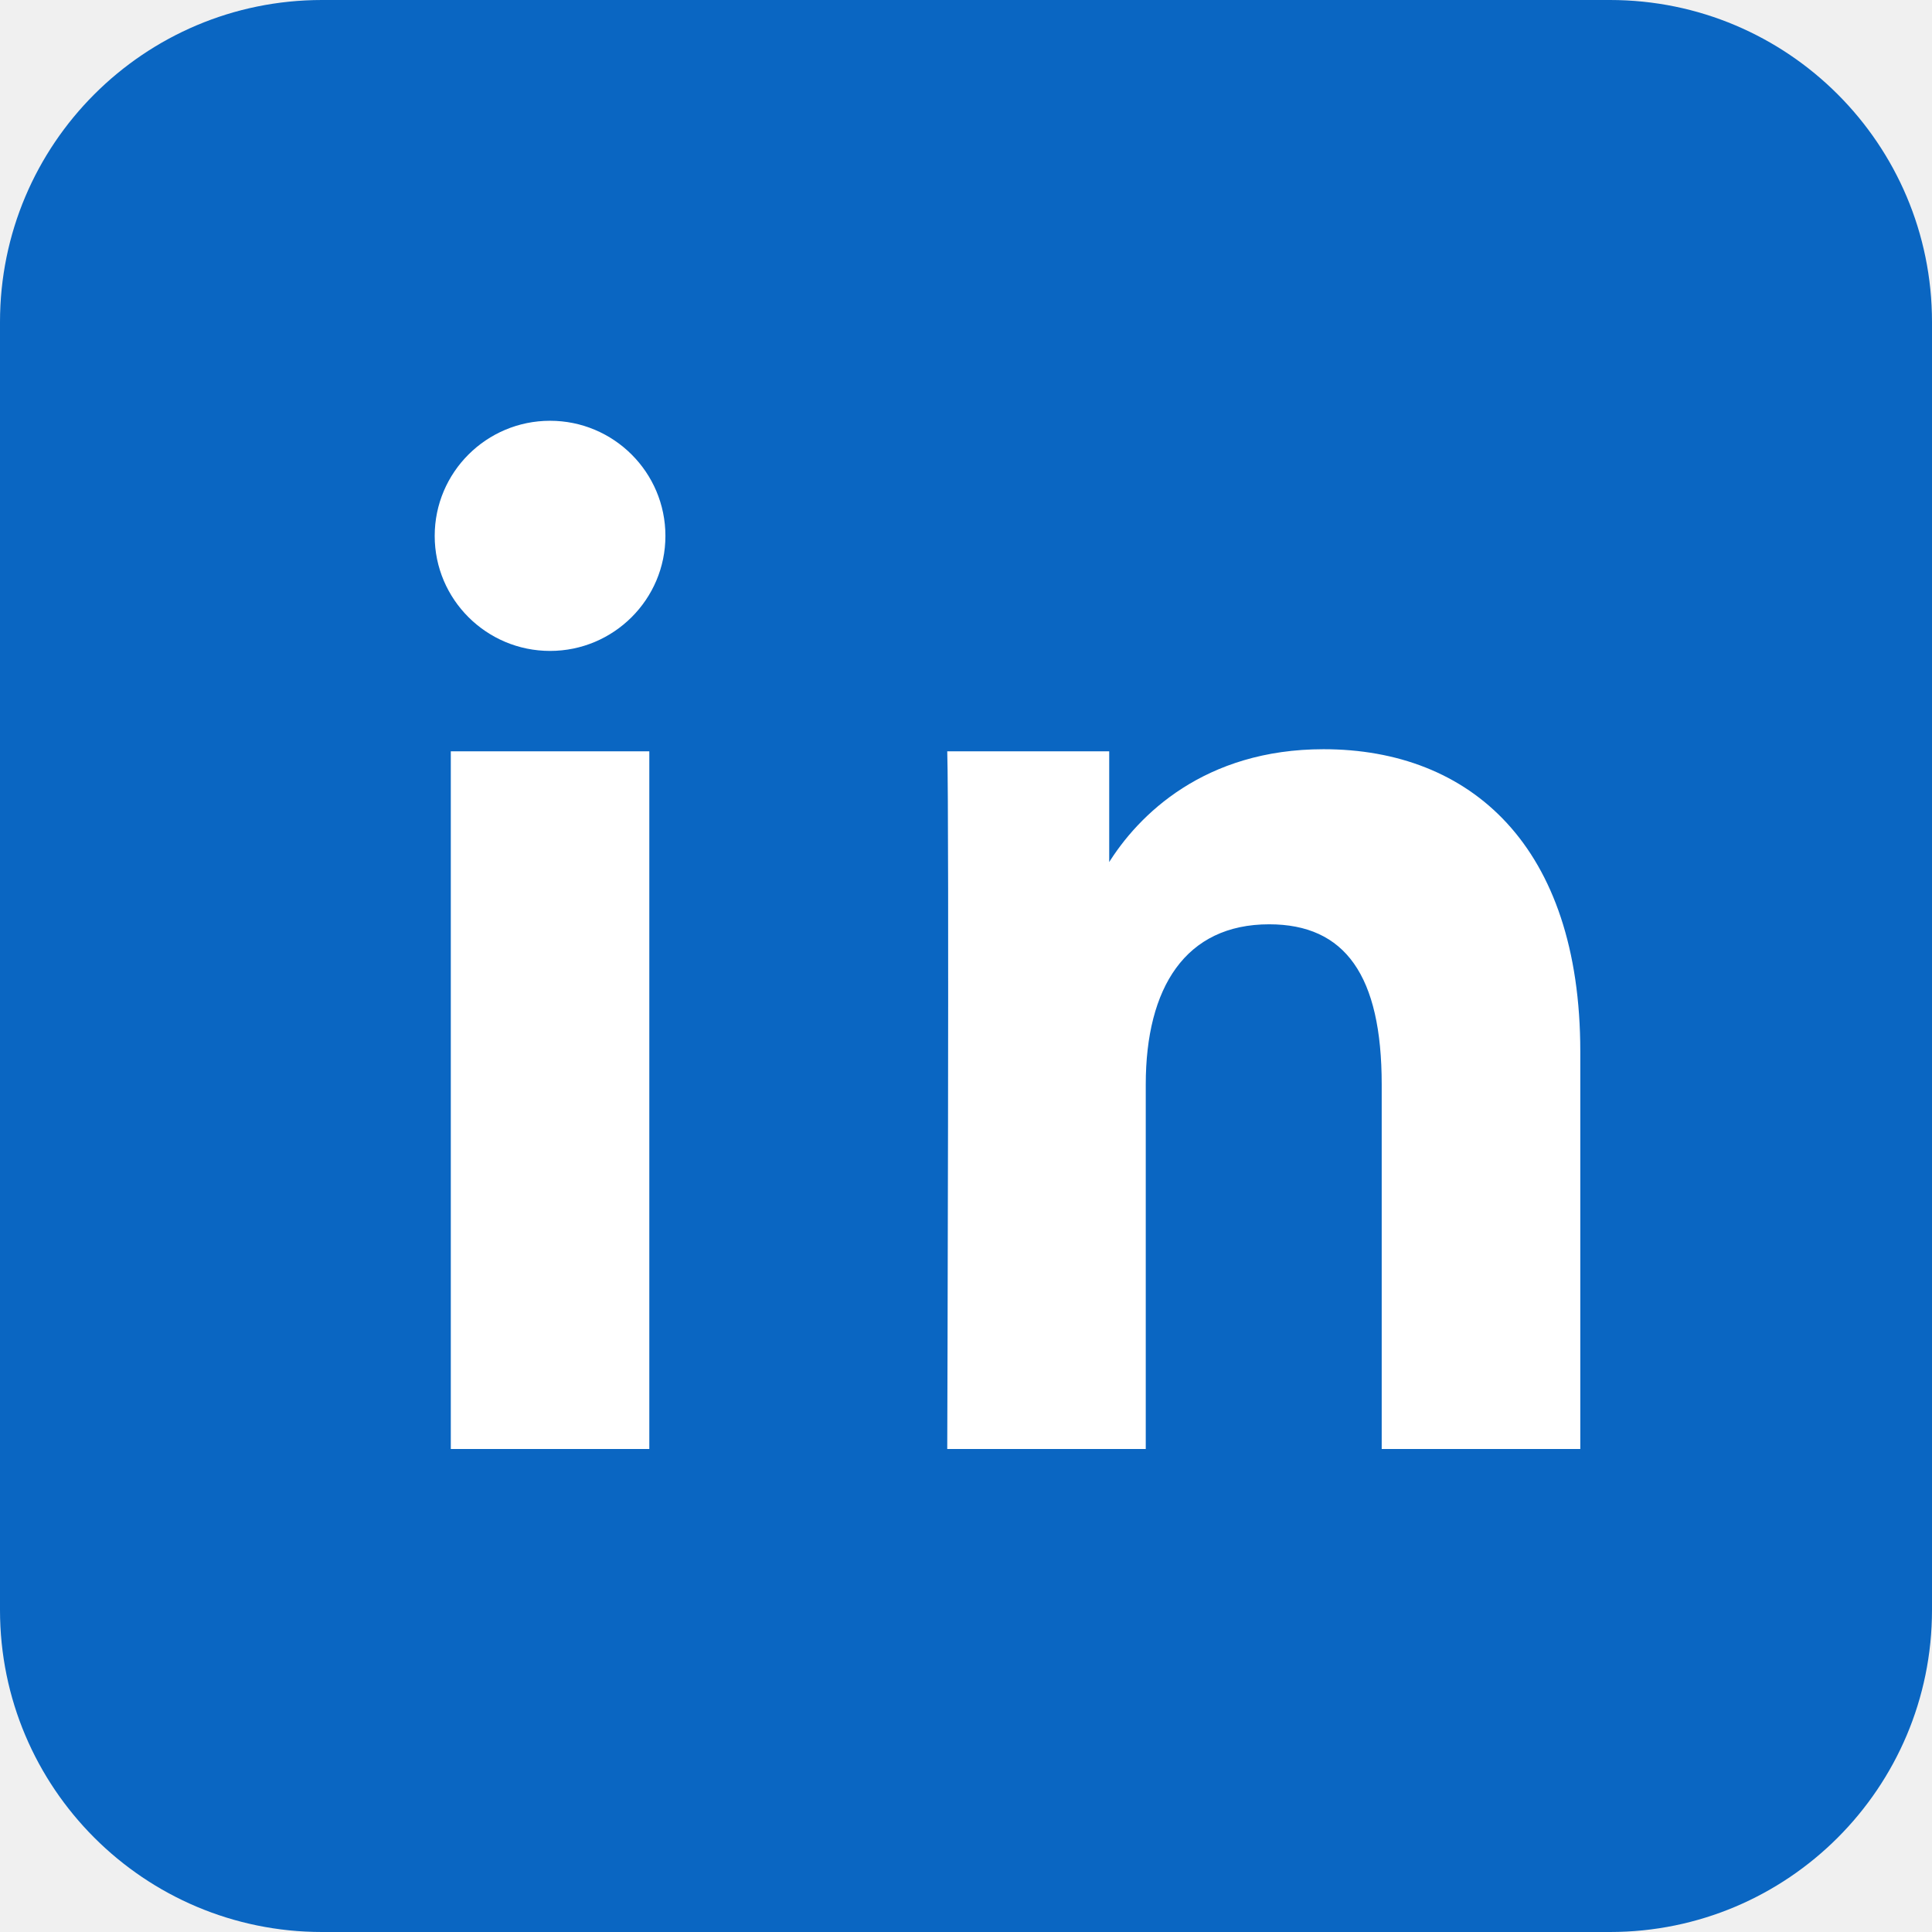
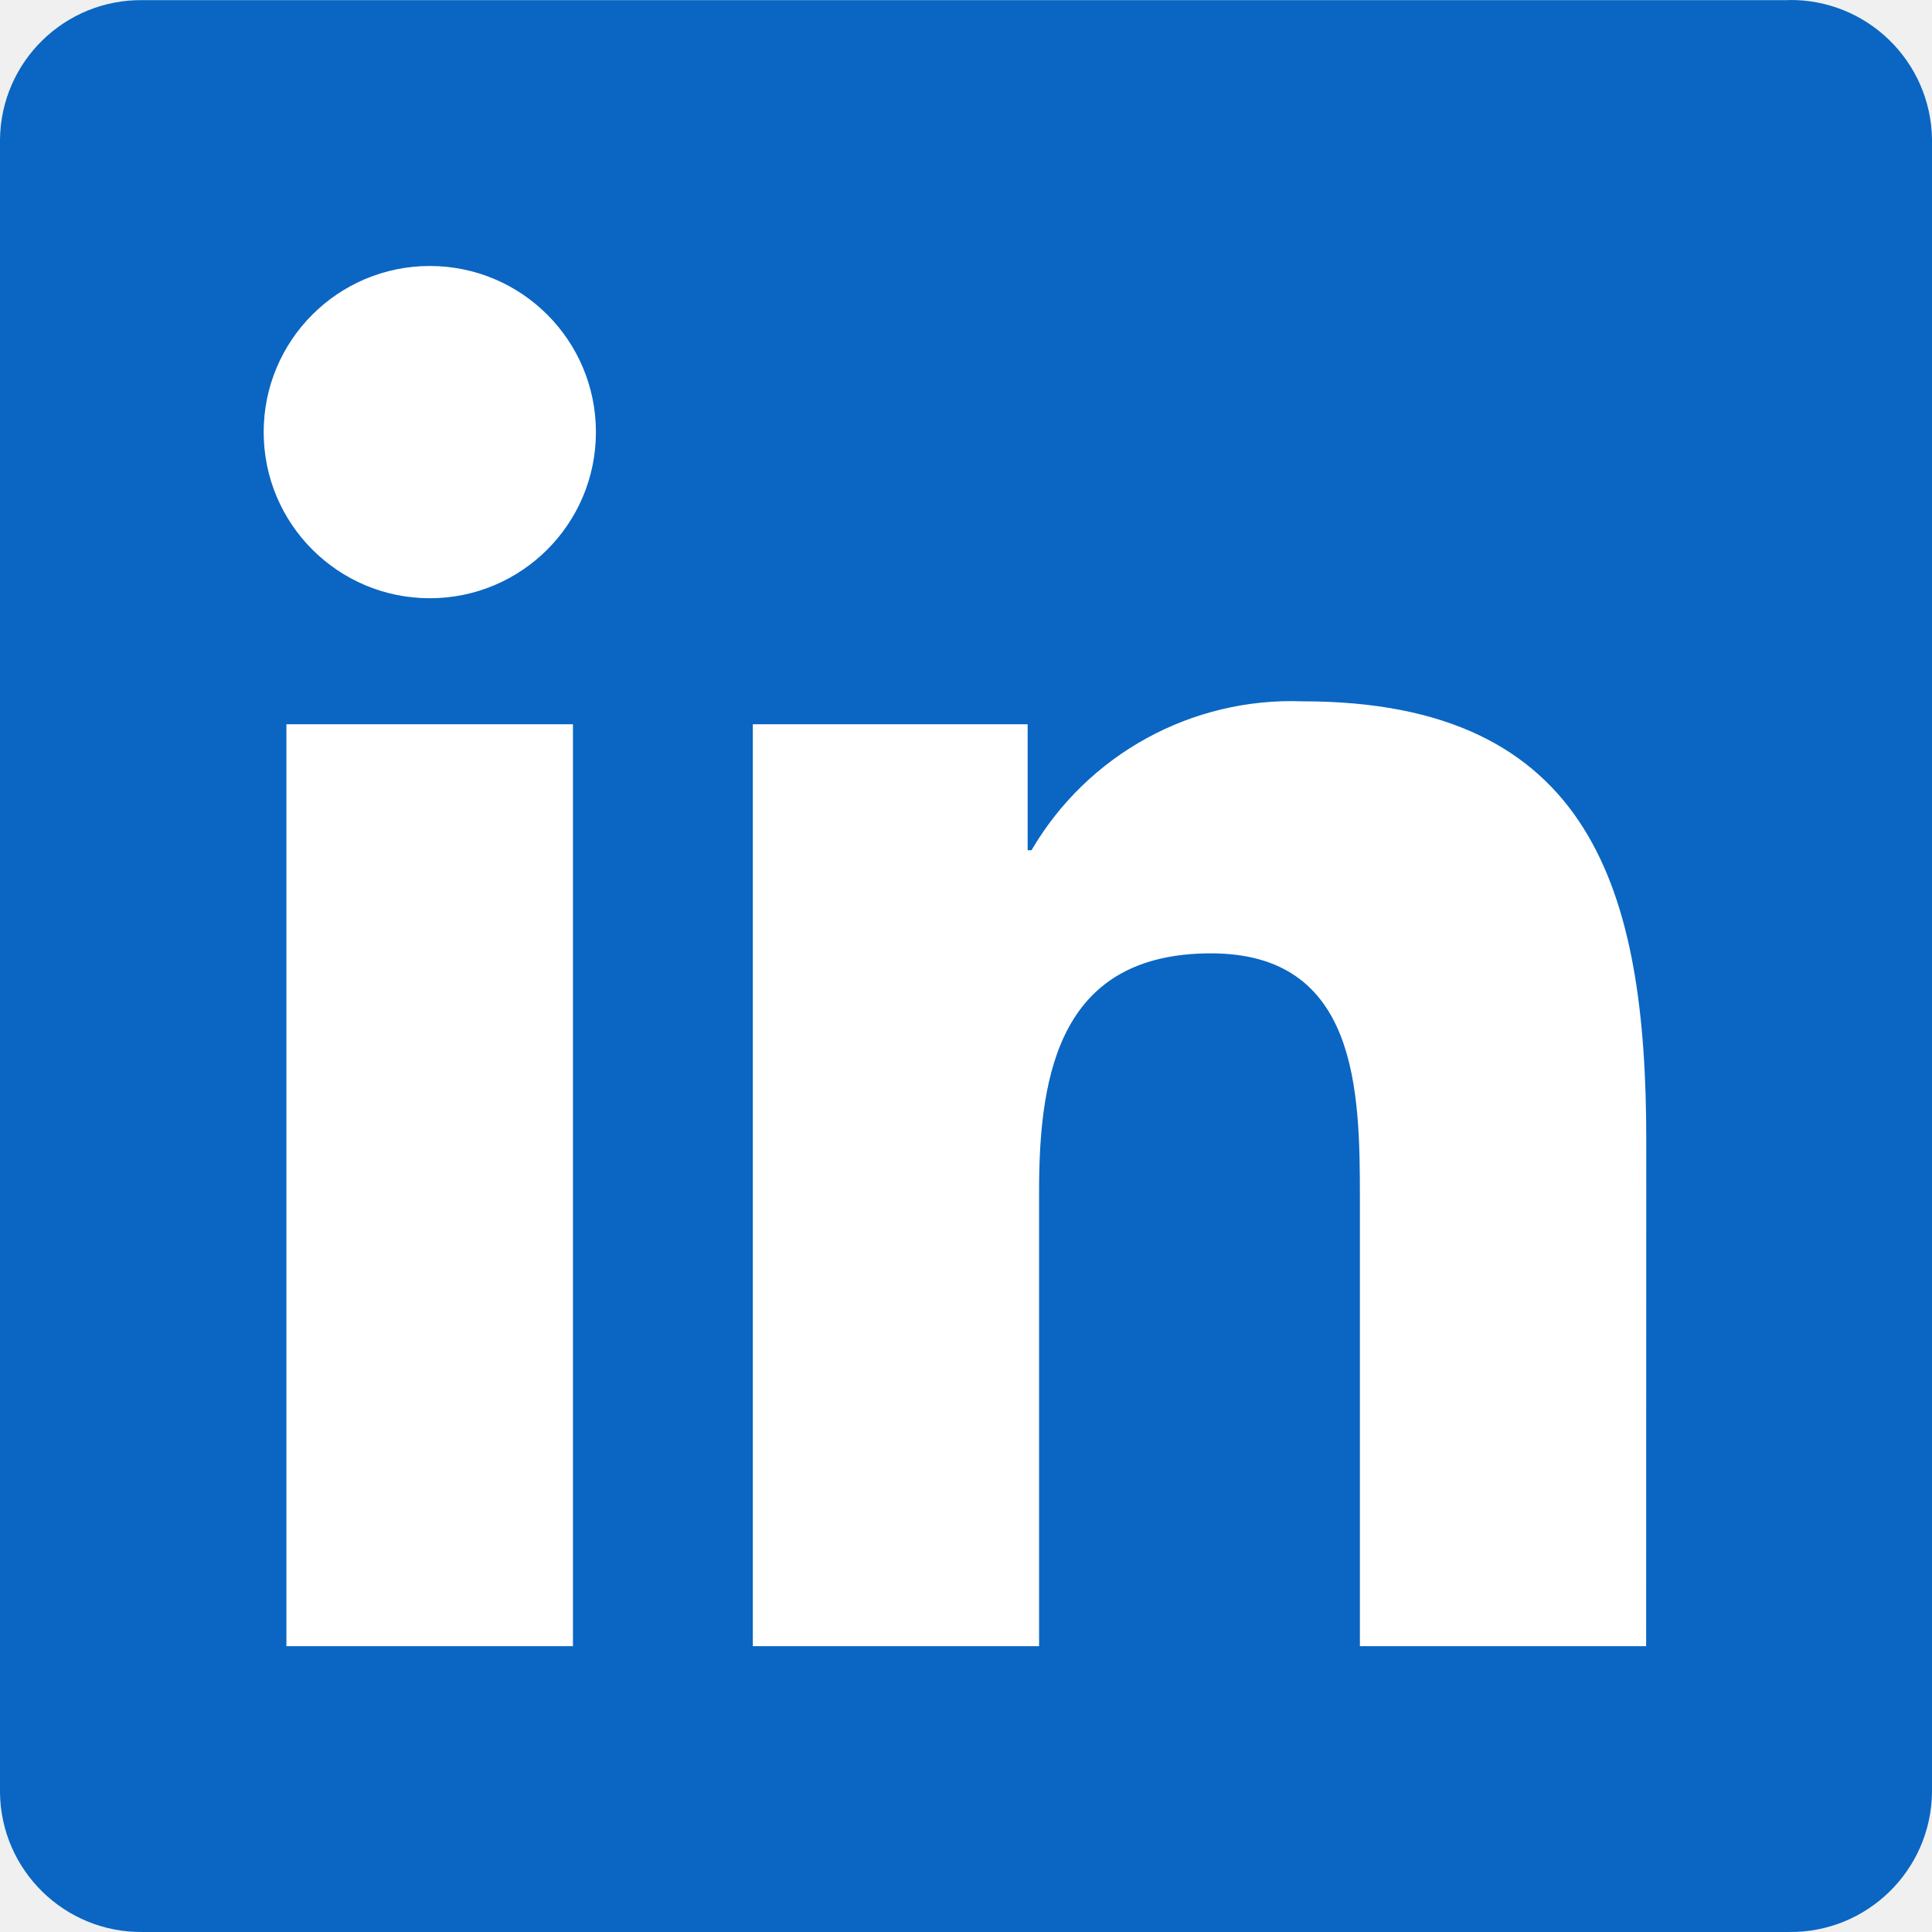
- <svg xmlns="http://www.w3.org/2000/svg" width="24" height="24" viewBox="0 0 24 24" fill="none">
-   <rect width="24" height="24" rx="4" fill="#0A66C2" />
-   <path d="M8.066 9.333H5.6V18H8.066V9.333ZM6.833 8.086c.79 0 1.433-.64 1.433-1.429 0-.79-.643-1.43-1.433-1.43-.79 0-1.433.64-1.433 1.43 0 .789.643 1.429 1.433 1.429Zm4.934 9.914h2.466v-4.528c0-1.205.494-1.99 1.533-1.99.944 0 1.398.636 1.398 1.99V18h2.467v-4.937c0-2.557-1.365-3.756-3.19-3.756-1.474 0-2.301.812-2.682 1.434h.02V9.333h-2.012c.026.819 0 8.667 0 8.667Z" fill="white" />
+ <svg xmlns="http://www.w3.org/2000/svg" width="24" height="24" viewBox="0 0 256 256" fill="none">
+   <rect x="2" y="2" width="252" height="252" rx="44" fill="#fff" />
+   <path d="M218.123 218.127h-37.931v-59.403c0-14.165-.253-32.4-19.728-32.4-19.756 0-22.779 15.434-22.779 31.369v60.43h-37.93V95.967h36.413v16.694h.51a39.907 39.907 0 0 1 35.928-19.733c38.445 0 45.533 25.288 45.533 58.186l-.016 67.013ZM56.955 79.27c-12.157.002-22.014-9.852-22.016-22.009-.002-12.157 9.851-22.014 22.008-22.016 12.157-.003 22.014 9.851 22.016 22.008A22.013 22.013 0 0 1 56.955 79.27m18.966 138.858H37.95V95.967h37.97v122.16ZM237.033.018H18.89C8.58-.098.125 8.161-.001 18.471v219.053c.122 10.315 8.576 18.582 18.89 18.474h218.144c10.336.128 18.823-8.139 18.966-18.474V18.454c-.147-10.33-8.635-18.588-18.966-18.453" fill="#0A66C2" />
</svg>
